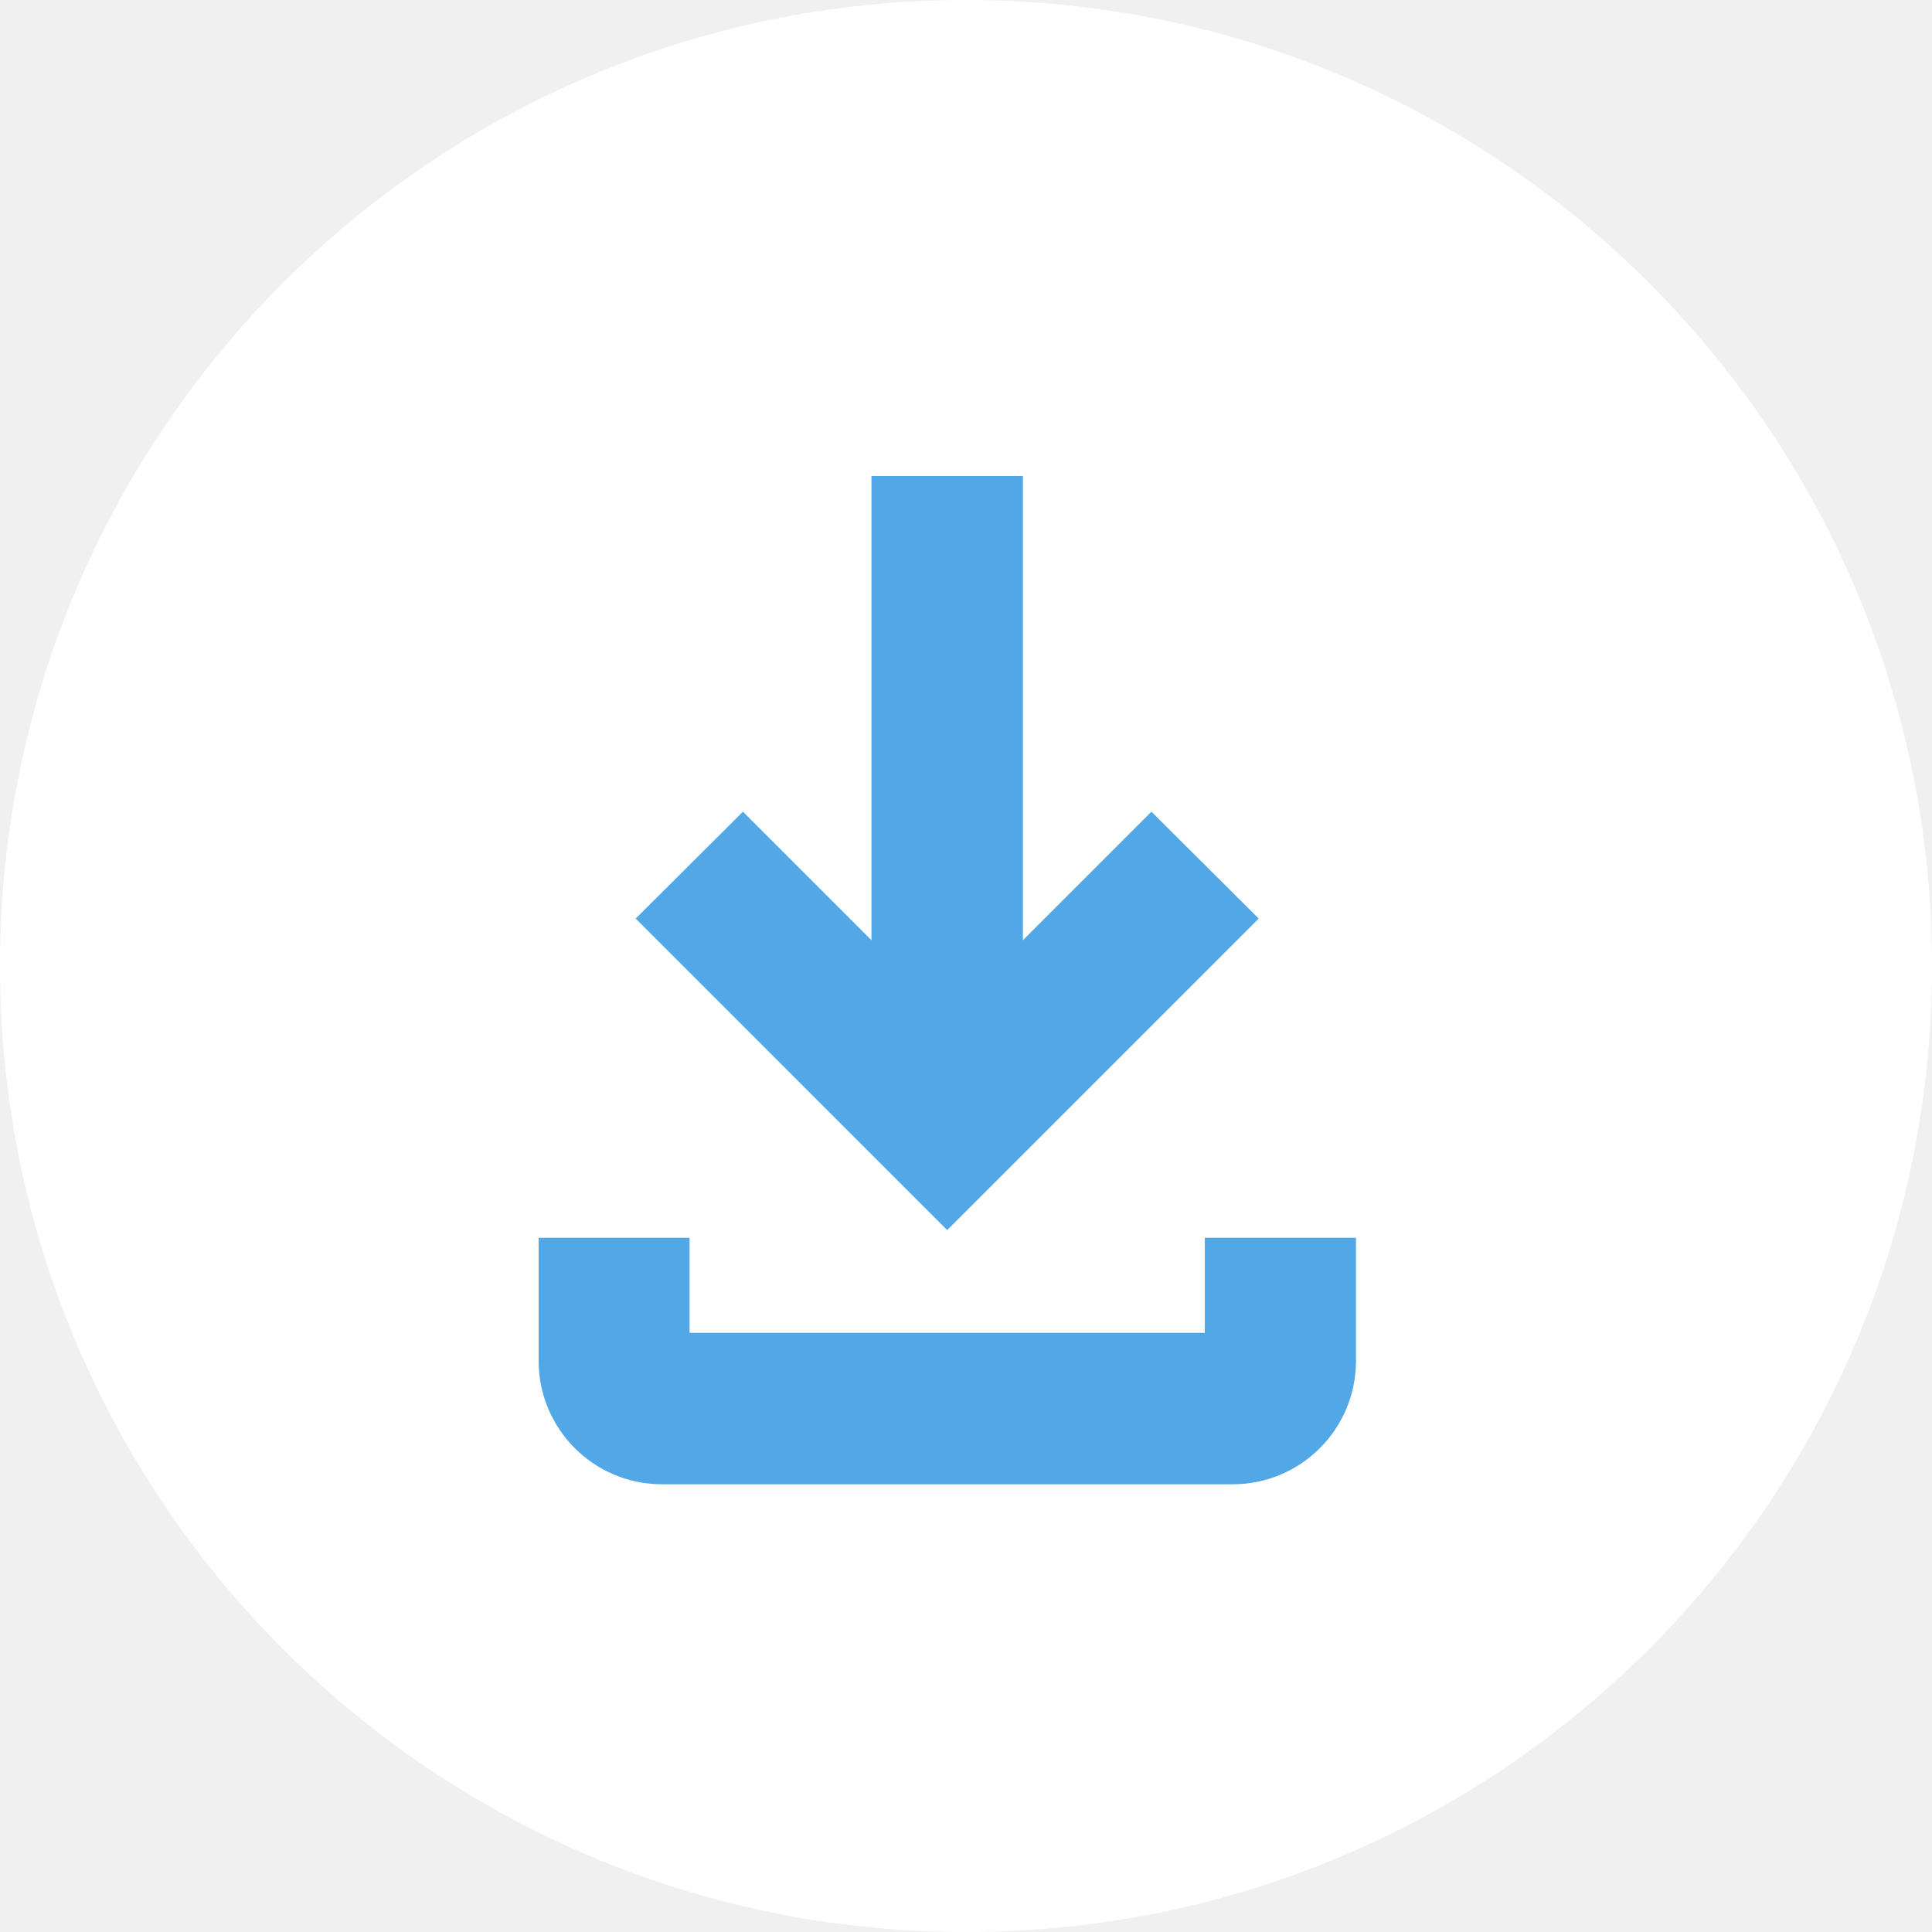
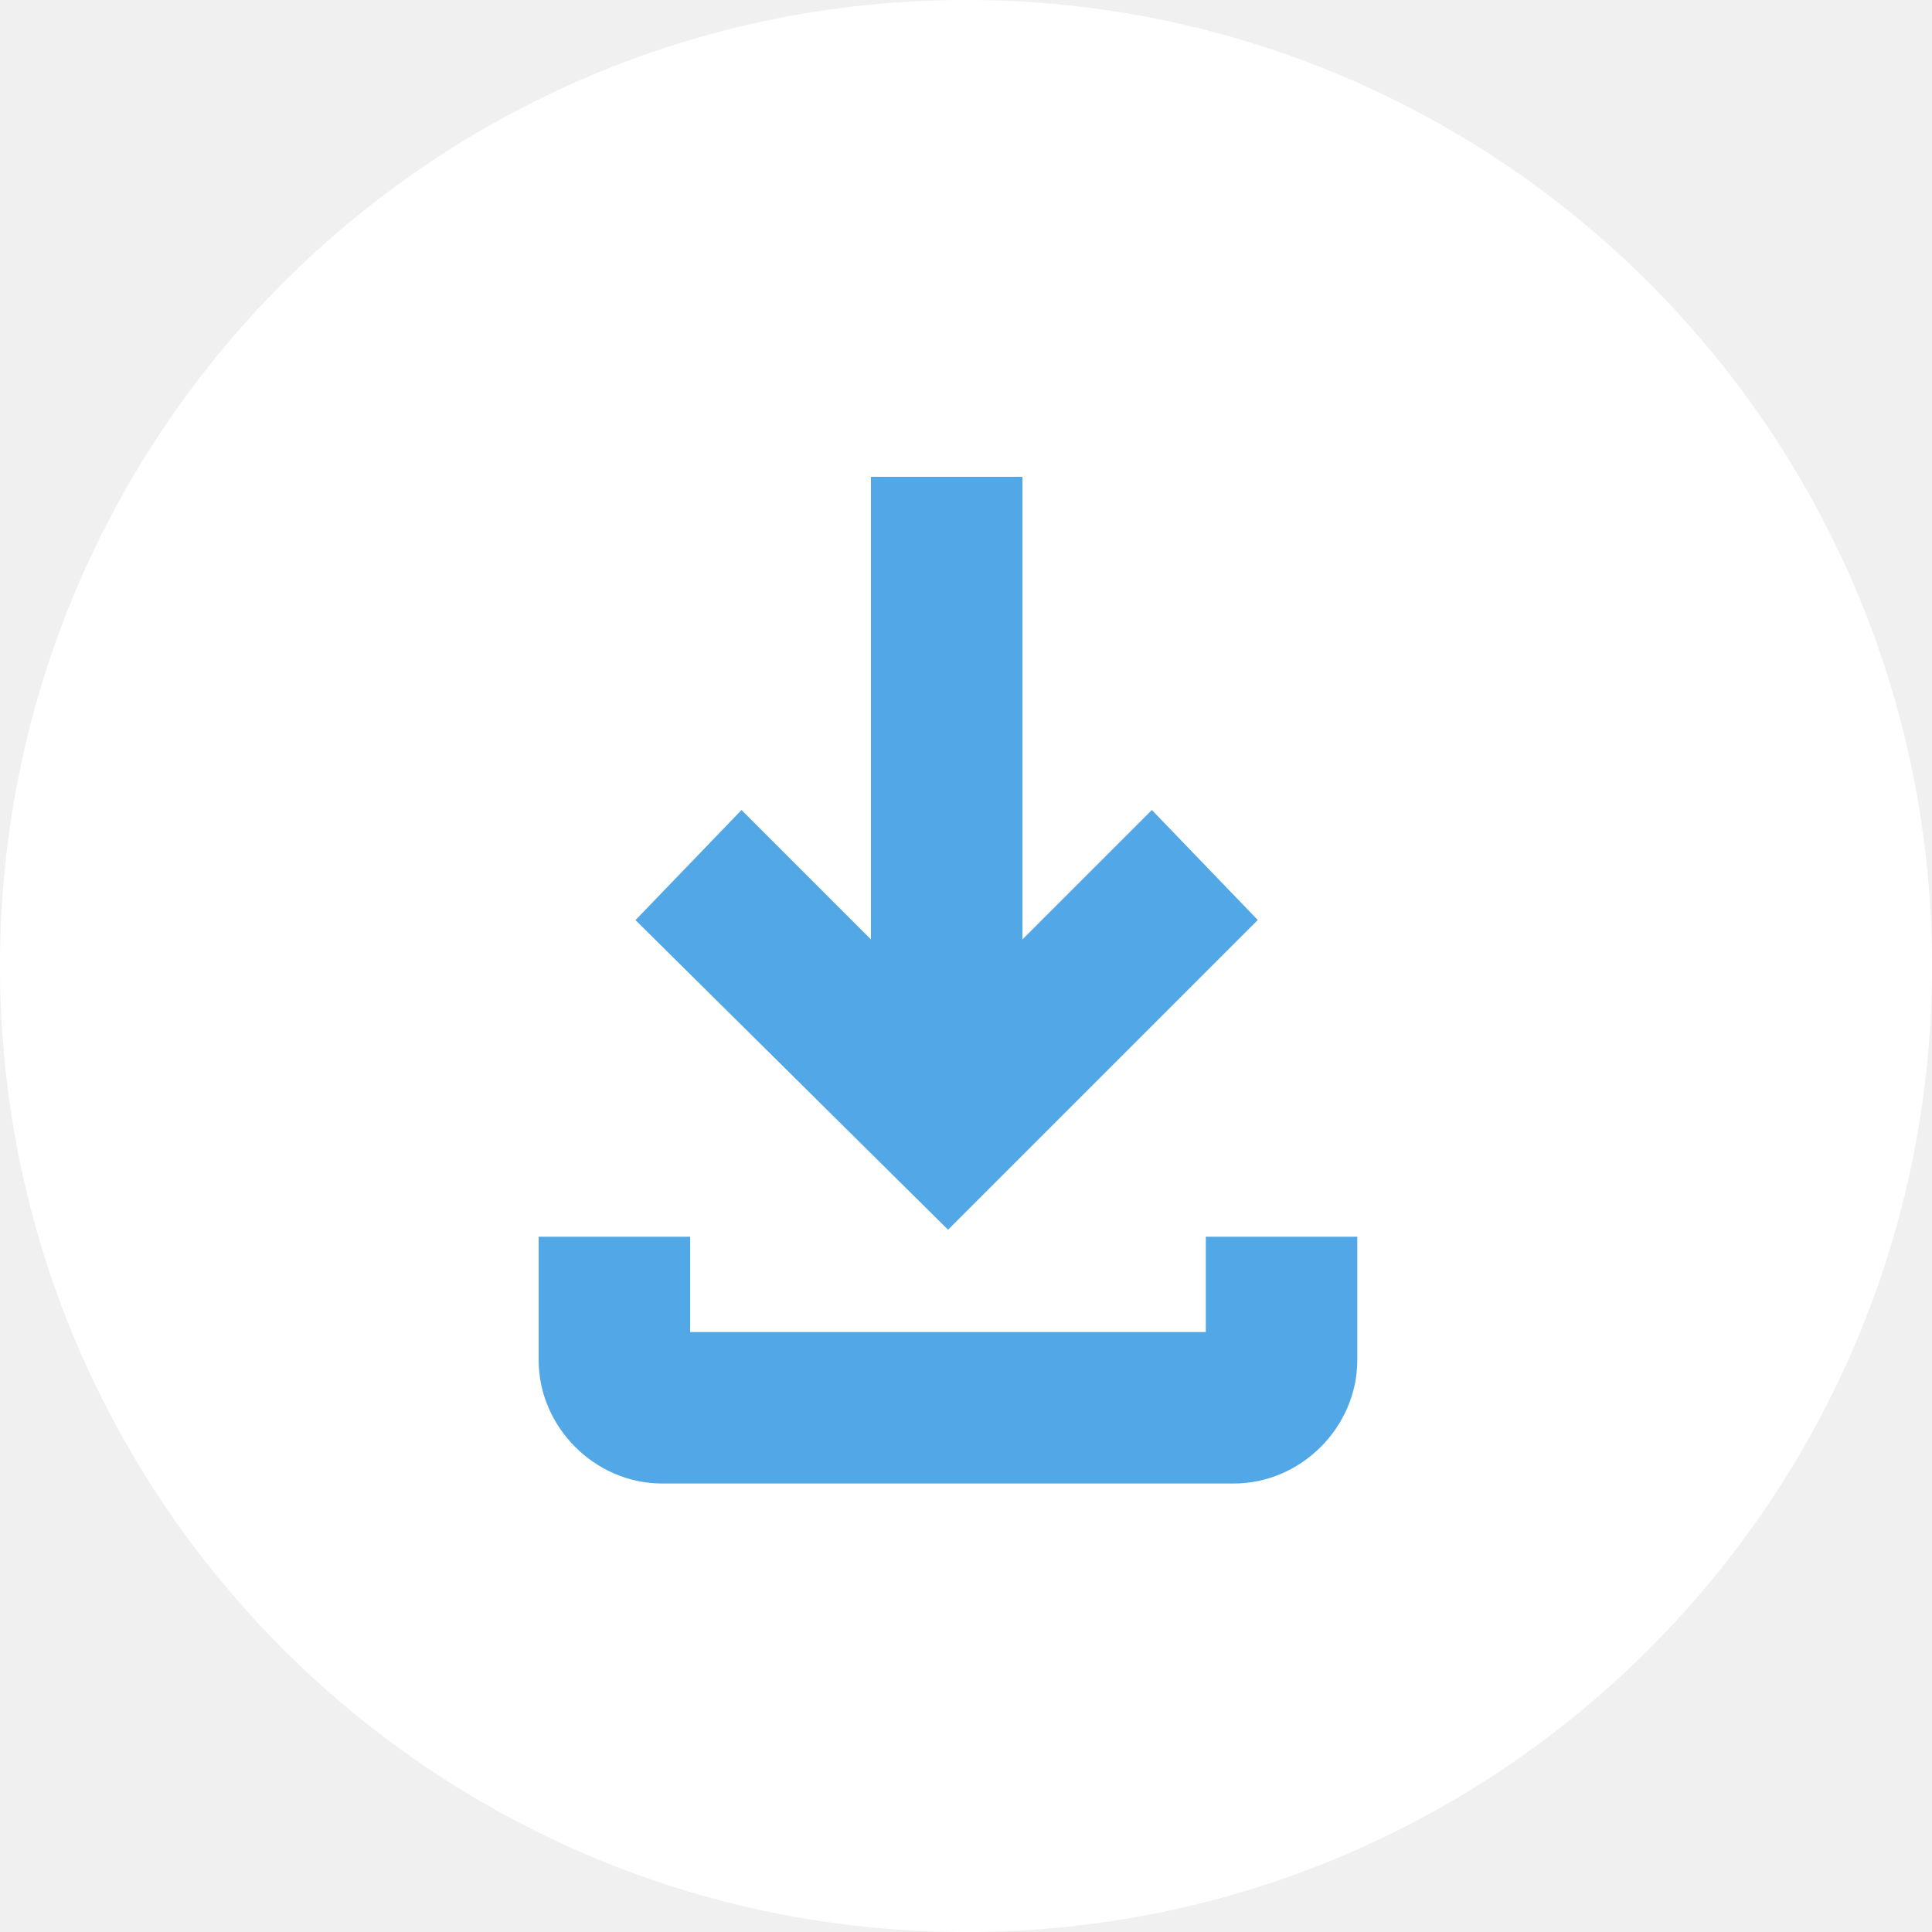
- <svg xmlns="http://www.w3.org/2000/svg" id="Layer_1" data-name="Layer 1" viewBox="0 0 75 75">
-   <defs>
-     <style>.cls-1{fill:#fff;}.cls-2{fill:#52a8e6;stroke:#52a8e6;stroke-miterlimit:10;stroke-width:2.18px;}.cls-3{font-size:22px;font-family:OpenSans, Open Sans;}</style>
-   </defs>
-   <circle class="cls-1" cx="37.5" cy="37.5" r="37.5" />
-   <polygon class="cls-2" points="47.32 35.66 44.7 33.05 38.62 39.13 38.62 19.57 34.92 19.57 34.92 39.13 28.84 33.05 26.22 35.66 36.77 46.21 47.32 35.66" />
-   <path class="cls-2" d="M47.86,49.14v3.69H25.68V49.14H22v3.69a3.7,3.7,0,0,0,3.69,3.7H47.86a3.7,3.7,0,0,0,3.69-3.7V49.14Z" />
-   <text class="cls-3" transform="translate(5.9 -104.51)">We have translated the publicly available PVS scores into <tspan x="0" y="30">a searchable spreadsheet. These data have also been </tspan>
-     <tspan x="0" y="60">incorporated into the Tracking site (see above).</tspan>
-   </text>
+ <svg xmlns="http://www.w3.org/2000/svg" version="1.1" id="Layer_1" x="0px" y="0px" viewBox="0 0 75 75" style="enable-background:new 0 0 75 75;" xml:space="preserve">
+   <style type="text/css">
+ 	.st0{fill:#FFFFFF;}
+ 	.st1{fill:#52A8E6;stroke:#52A8E6;stroke-width:2.18;stroke-miterlimit:10;}
+ </style>
+   <circle class="st0" cx="37.5" cy="37.5" r="37.5" />
+   <polygon class="st1" points="47.3,35.7 44.7,33 38.6,39.1 38.6,19.6 34.9,19.6 34.9,39.1 28.8,33 26.2,35.7 36.8,46.2 " />
+   <path class="st1" d="M47.9,49.1v3.7H25.7v-3.7H22v3.7c0,2,1.7,3.7,3.7,3.7h22.2c2,0,3.7-1.7,3.7-3.7v-3.7H47.9z" />
</svg>
